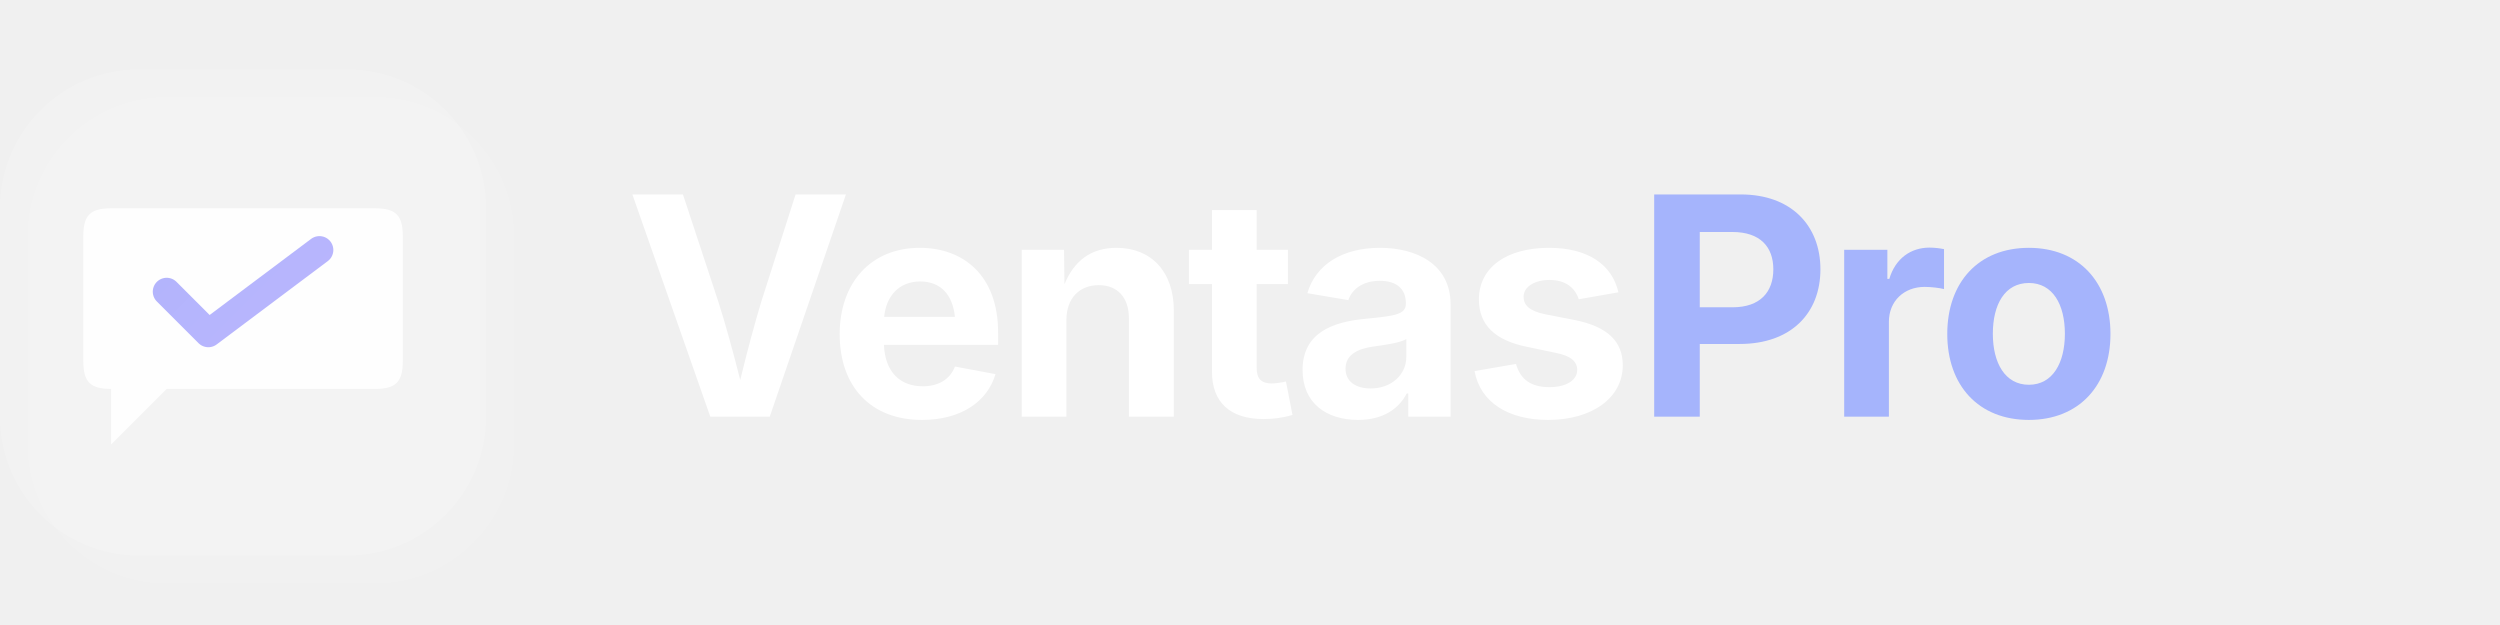
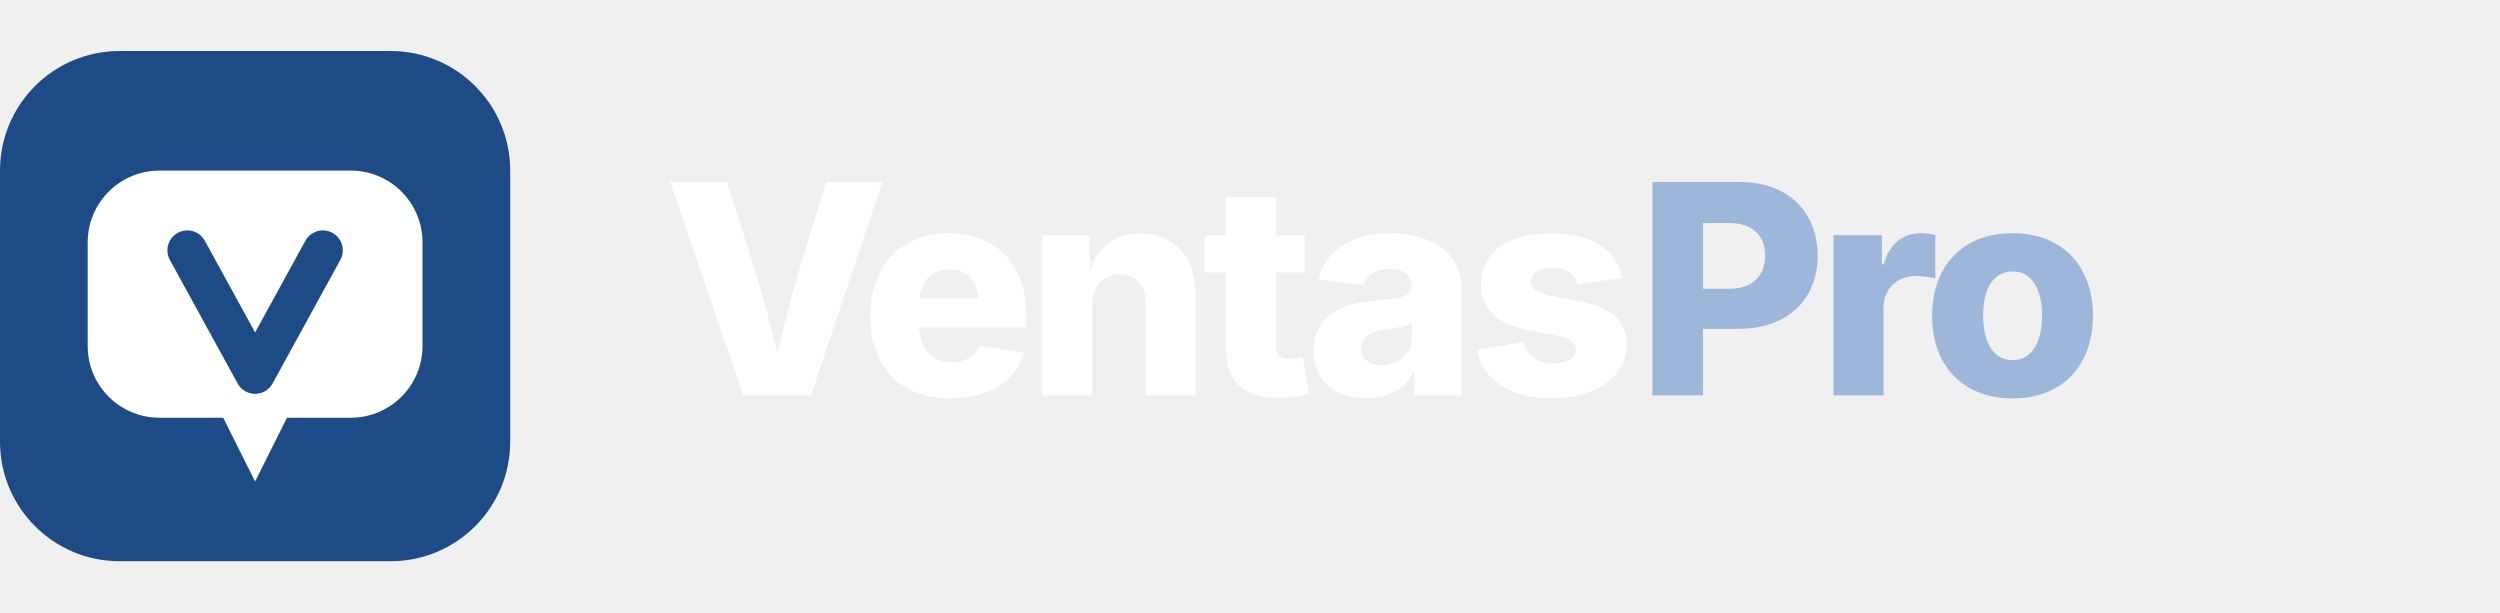
- <svg xmlns="http://www.w3.org/2000/svg" width="180" height="45" viewBox="0 0 180 45" fill="none">
-   <defs>
-     <linearGradient id="iconGradientWhite" x1="0" y1="0" x2="35" y2="35" gradientUnits="userSpaceOnUse">
-       <stop offset="0%" stop-color="#a5b4fc" />
-       <stop offset="100%" stop-color="#c4b5fd" />
-     </linearGradient>
-   </defs>
-   <rect x="2" y="7" width="35" height="35" rx="10" fill="white" opacity="0.1" />
-   <rect x="0" y="5" width="35" height="35" rx="10" fill="white" opacity="0.15" />
-   <path d="M 8 15 L 27 15 C 28.5 15 29 15.5 29 17 L 29 26 C 29 27.5 28.5 28 27 28 L 12 28 L 8 32 L 8 28 C 6.5 28 6 27.5 6 26 L 6 17 C 6 15.5 6.5 15 8 15 Z" fill="white" opacity="0.95" />
-   <path d="M 12 21 L 15 24 L 23 18" stroke="url(#iconGradientWhite)" stroke-width="2" stroke-linecap="round" stroke-linejoin="round" fill="none" />
-   <text x="45" y="30" font-family="'Inter', -apple-system, BlinkMacSystemFont, 'Segoe UI', sans-serif" font-size="22" font-weight="700" letter-spacing="-0.5" fill="white">
-     Ventas<tspan fill="#a5b4fc">Pro</tspan>
+ <svg xmlns="http://www.w3.org/2000/svg" width="196" height="48" viewBox="0 0 196 48" role="img" aria-label="VentasPro">
+   <g transform="translate(0,4) scale(0.625)">
+     <rect width="64" height="64" rx="15" fill="#1E4A85" />
+     <path d="M20 15 H44 A9 9 0 0 1 53 24 V37 A9 9 0 0 1 44 46 H36 L32 54 L28 46 H20 A9 9 0 0 1 11 37 V24 A9 9 0 0 1 20 15 Z" fill="#FFFFFF" />
+     <path d="M23.5 25 L32 40.5 L40.5 25" fill="none" stroke="#1E4A85" stroke-width="5" stroke-linecap="round" stroke-linejoin="round" />
+   </g>
+   <text x="52" y="31" font-family="Inter, ui-sans-serif, system-ui, -apple-system, 'Segoe UI', Roboto, sans-serif" font-size="23" font-weight="800" letter-spacing="-0.8" fill="#FFFFFF">Ventas<tspan fill="#9DB6D9">Pro</tspan>
  </text>
</svg>
